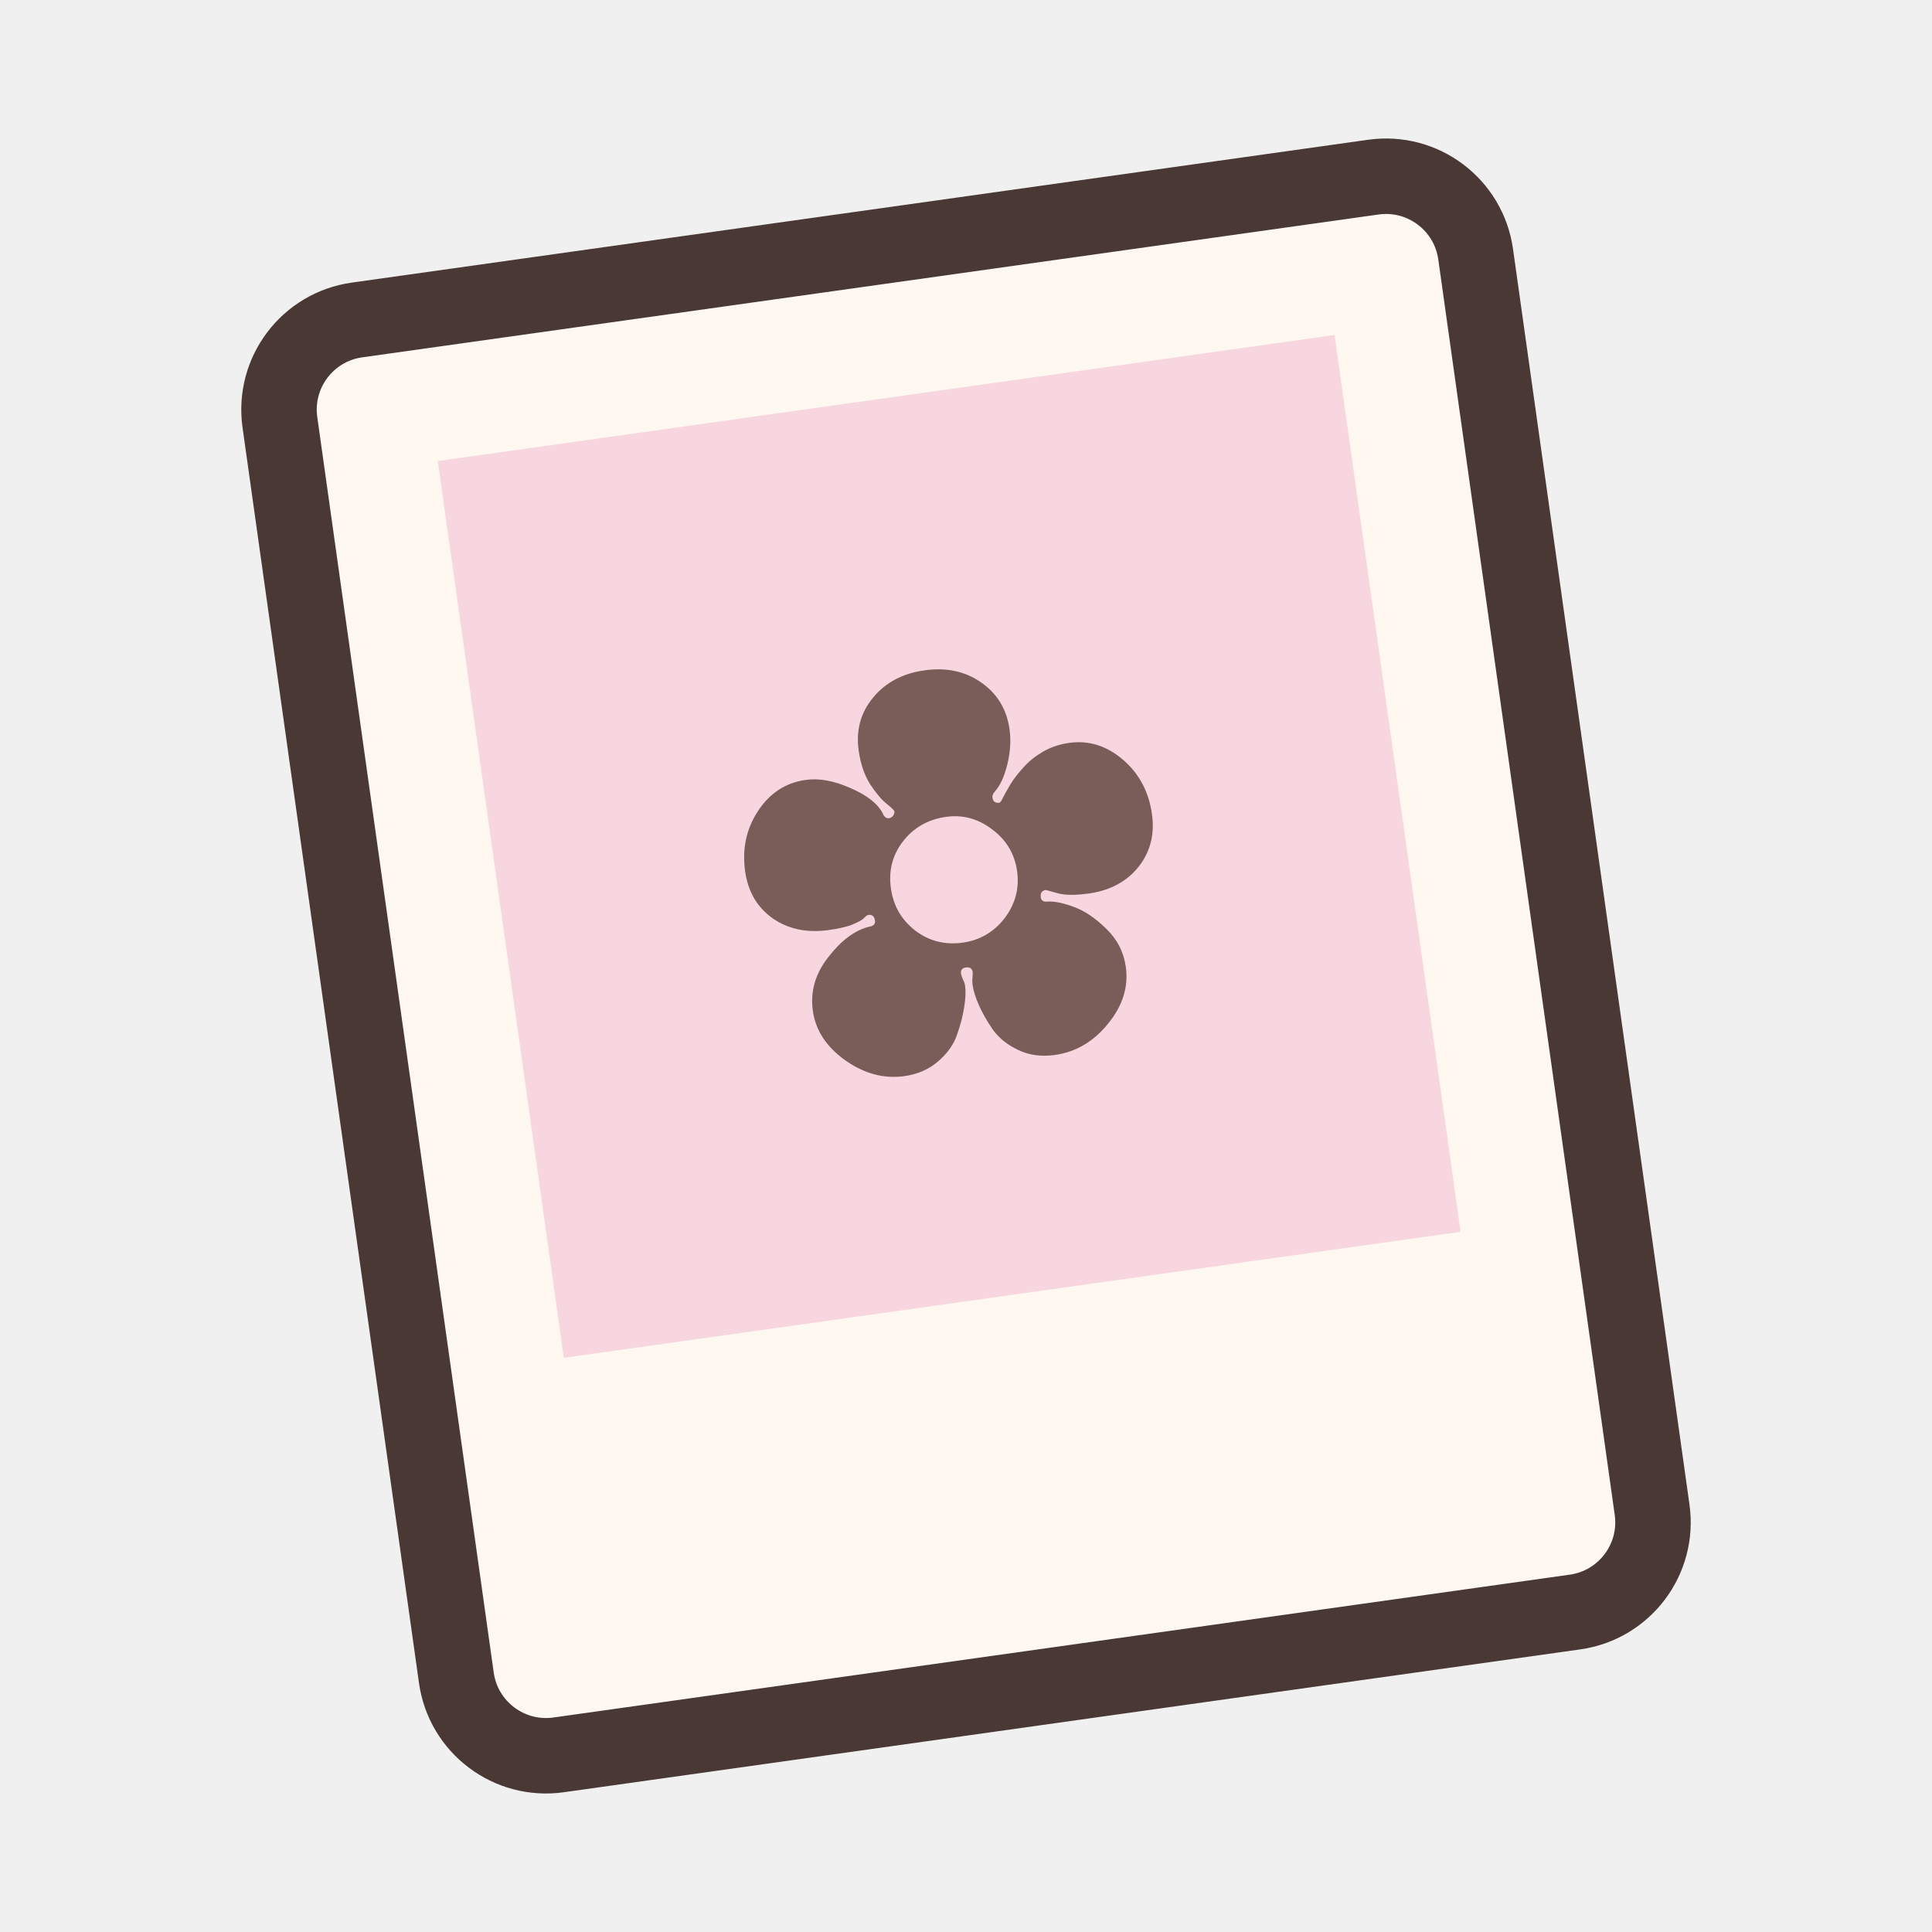
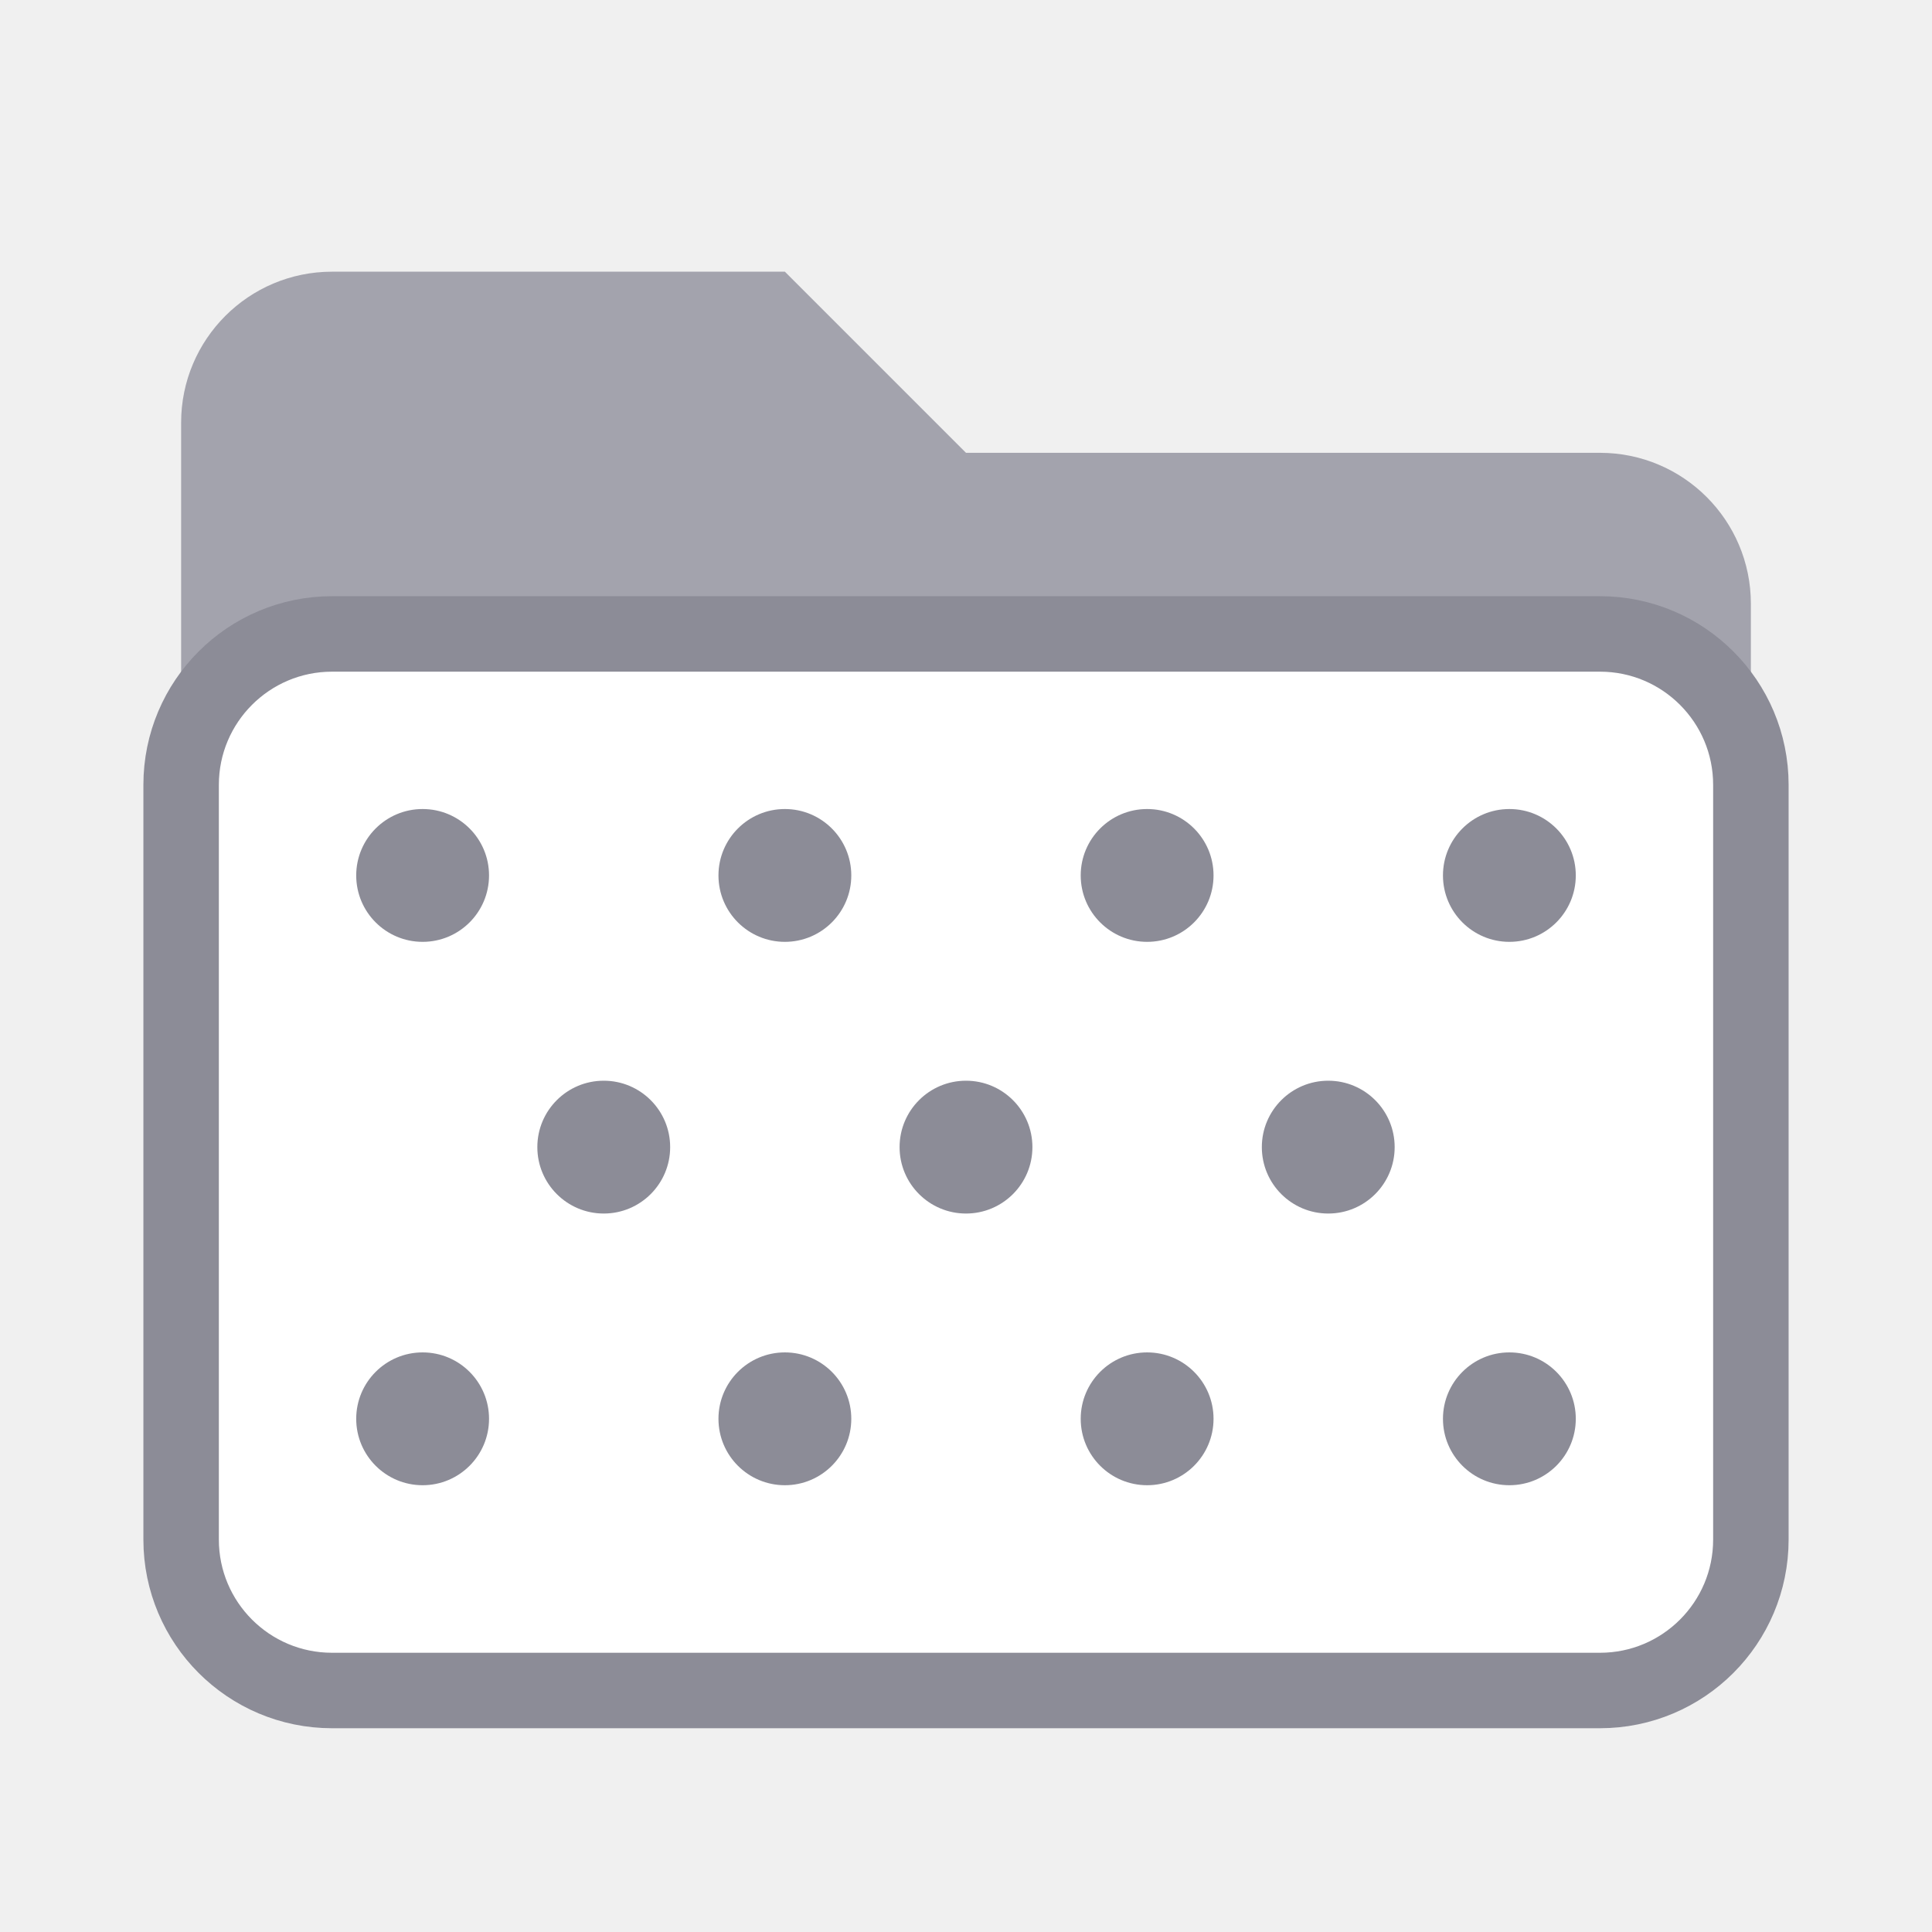
<svg xmlns="http://www.w3.org/2000/svg" viewBox="0 0 64 64">
-   <g transform="rotate(-8 32 32)">
-     <rect x="12" y="8" width="40" height="48" rx="3" fill="#FFF8F1" stroke="#4A3835" stroke-width="2.5" />
-     <rect x="17" y="13" width="30" height="30" fill="#F7D6E0" />
-     <text x="32" y="35" text-anchor="middle" font-size="18" fill="#7A5C58">✿</text>
+   <path d="M6 14a5 5 0 0 1 5-5h15l6 6h21a5 5 0 0 1 5 5v31a5 5 0 0 1-5 5H11a5 5 0 0 1-5-5z" fill="#A3A3AD" />
+   <rect x="6" y="21" width="52" height="35" rx="5" fill="#FFFFFF" stroke="#8C8C97" stroke-width="2.5" />
+   <g fill="#8C8C97">
+     <circle cx="14" cy="29" r="2.2" />
+     <circle cx="26" cy="29" r="2.2" />
+     <circle cx="38" cy="29" r="2.2" />
+     <circle cx="50" cy="29" r="2.2" />
+     <circle cx="20" cy="38" r="2.2" />
+     <circle cx="32" cy="38" r="2.2" />
+     <circle cx="44" cy="38" r="2.2" />
+     <circle cx="14" cy="47" r="2.2" />
+     <circle cx="26" cy="47" r="2.2" />
+     <circle cx="38" cy="47" r="2.2" />
+     <circle cx="50" cy="47" r="2.2" />
  </g>
</svg>
